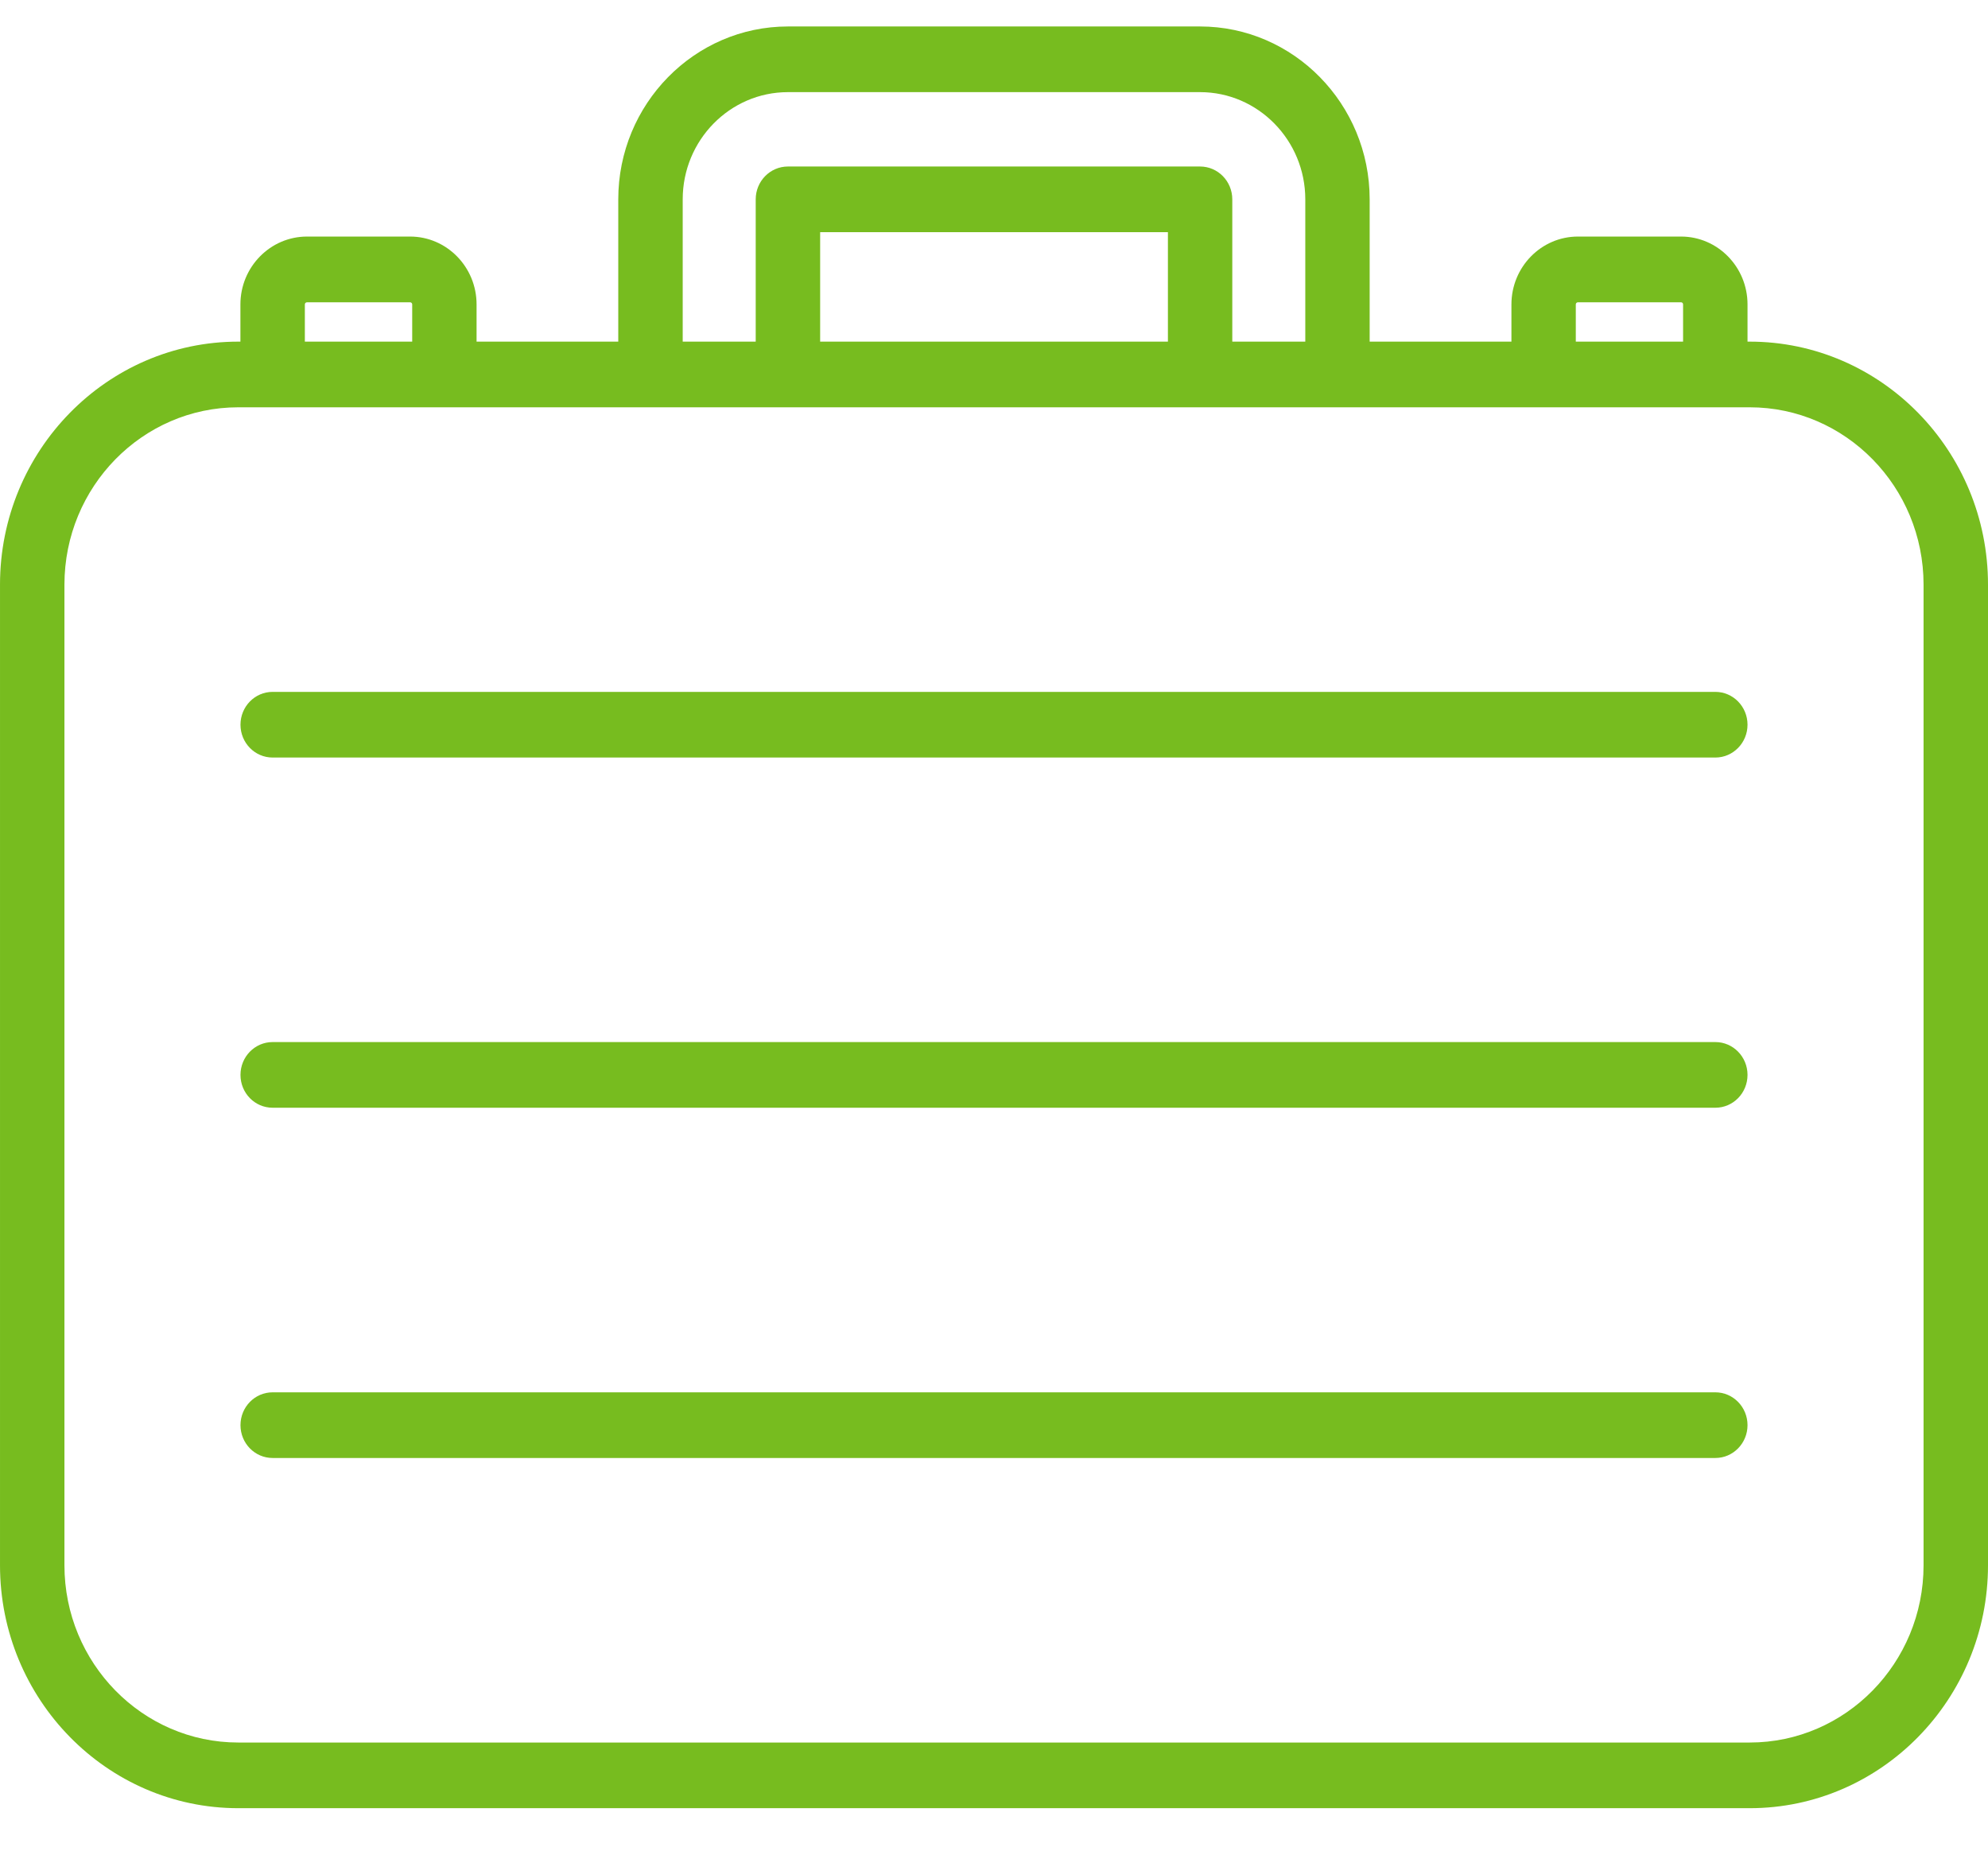
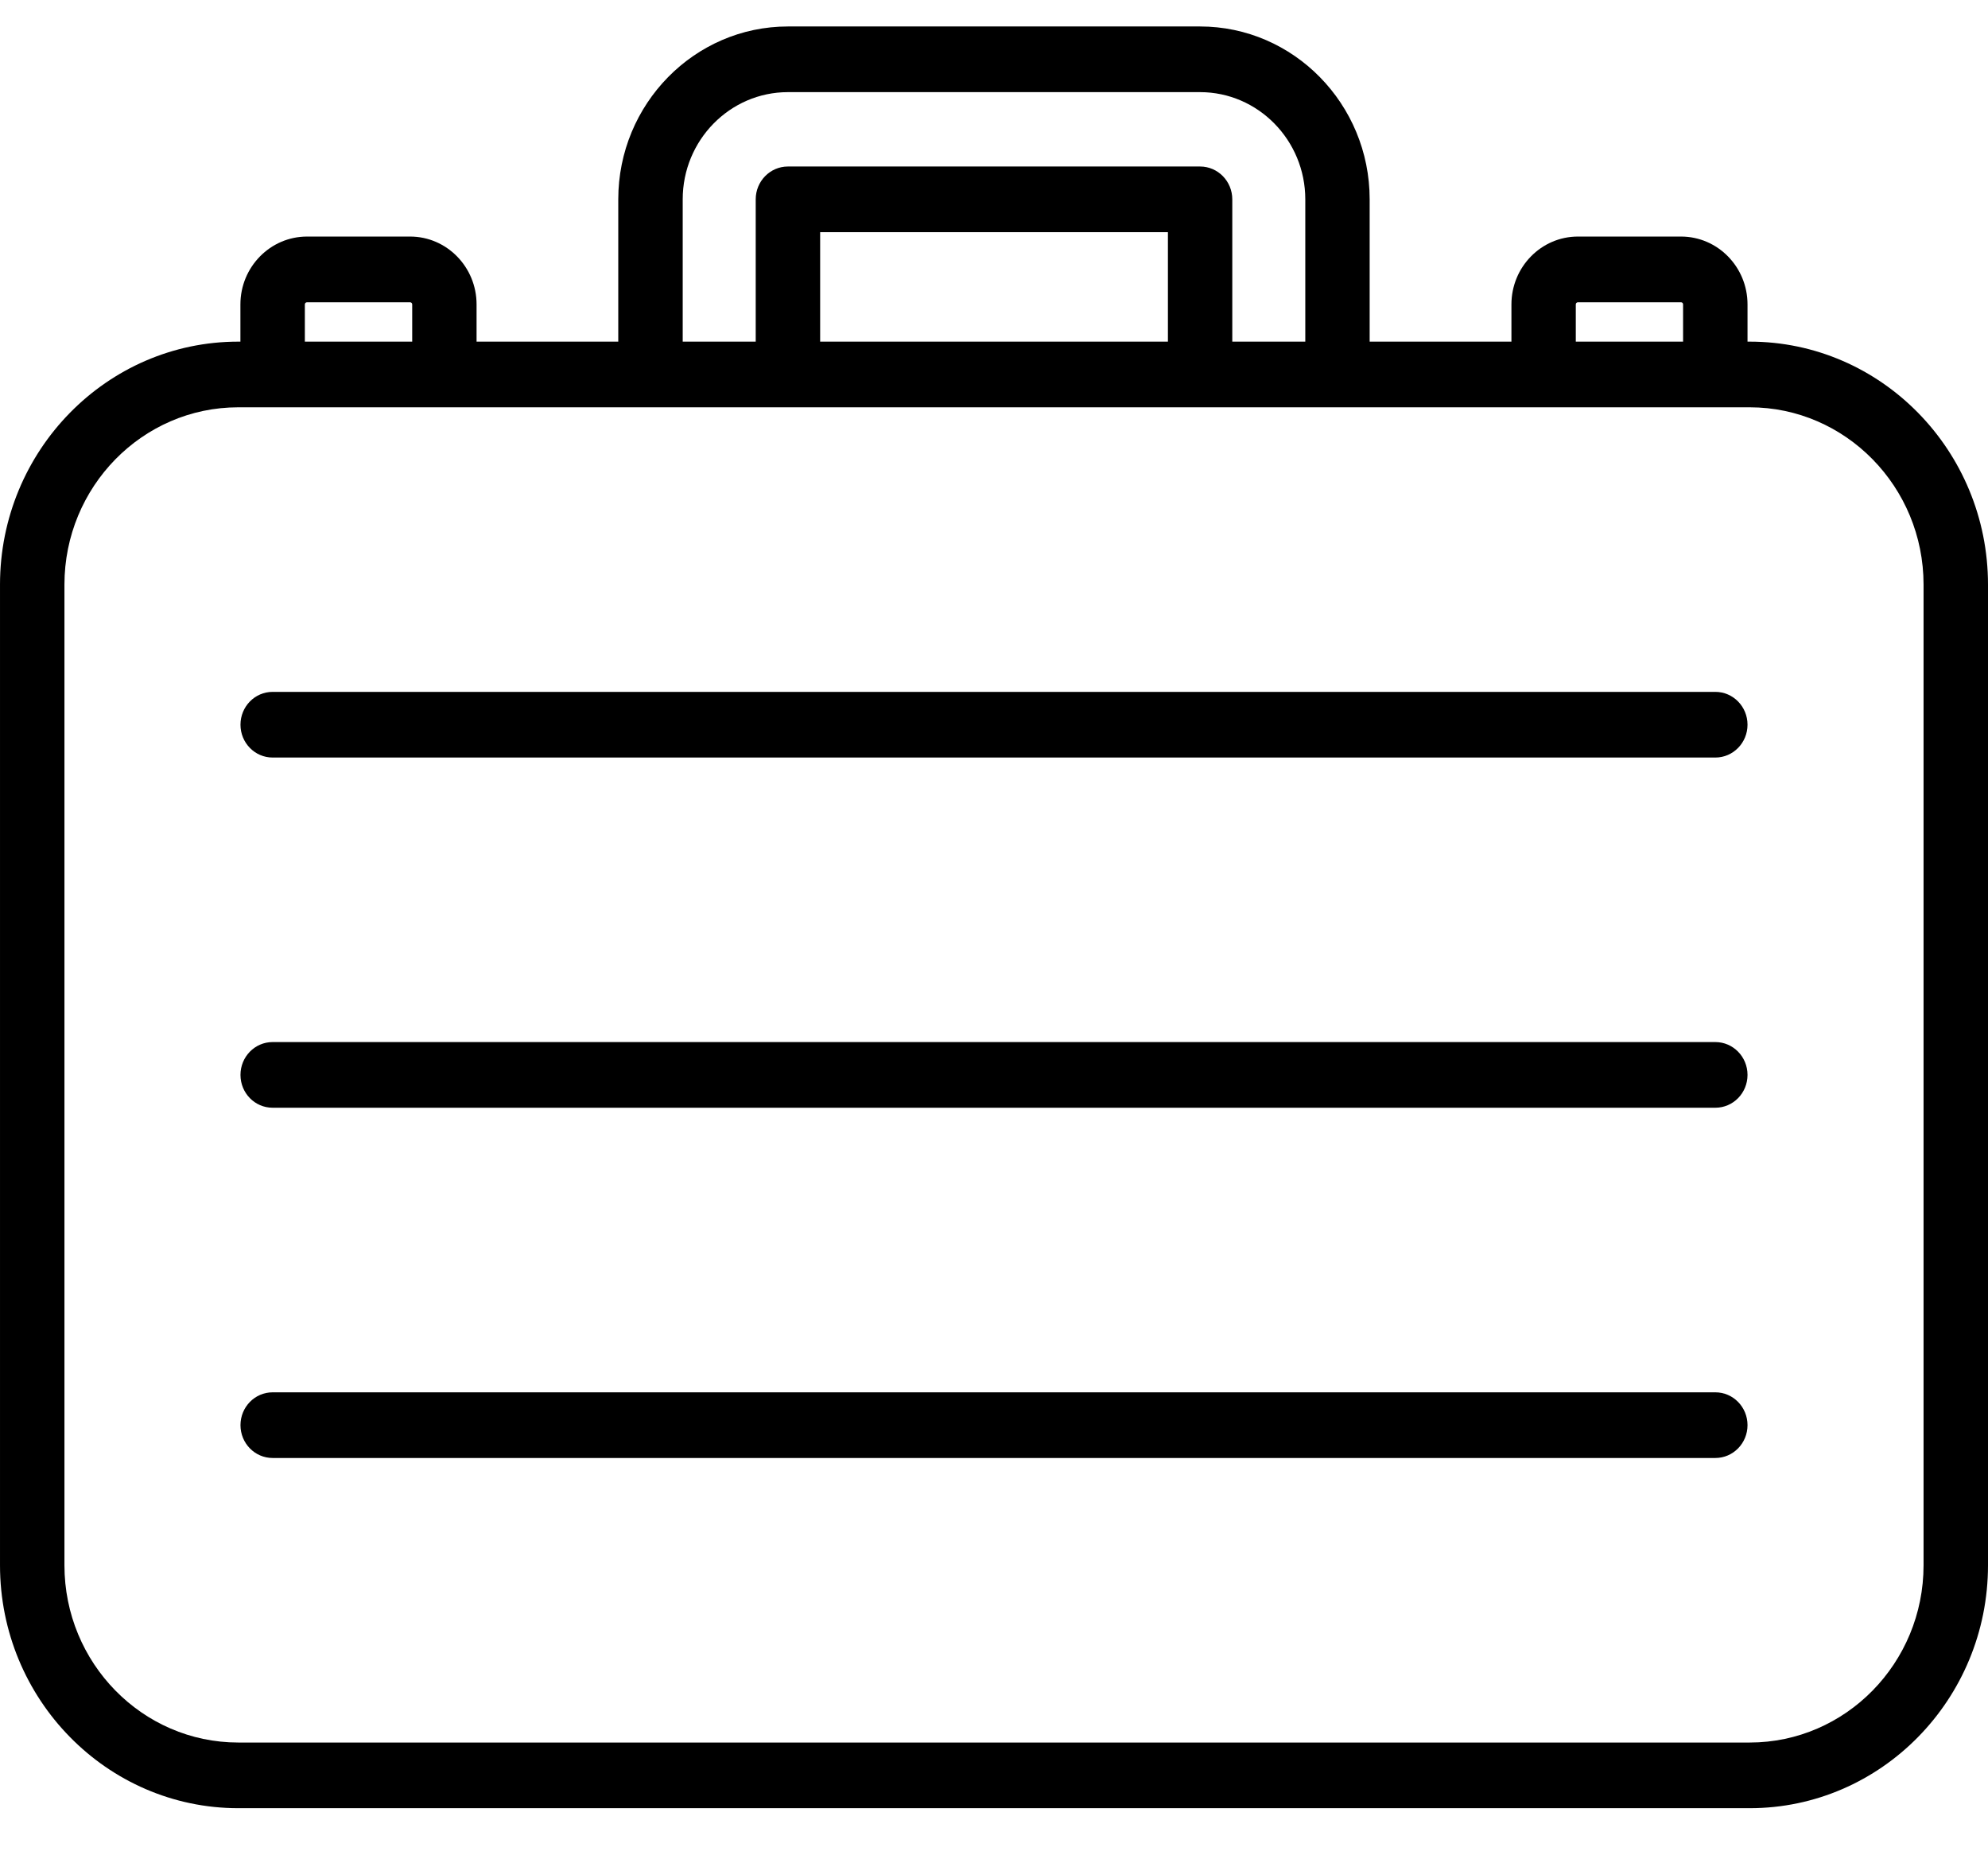
<svg xmlns="http://www.w3.org/2000/svg" width="29px" height="27px" viewBox="0 0 29 27" version="1.1">
-   <defs />
-   <g id="Pages" stroke="none" stroke-width="1" fill="none" fill-rule="evenodd">
-     <g id="index_HD" transform="translate(-43, -154)" fill="#77BC1F">
+   <g fill-rule="evenodd">
+     <g id="index_HD" transform="translate(-43, -154)">
      <g id="Page-1-Copy-6" transform="translate(43, 154)">
        <g id="Group-3" transform="translate(0, 0.366193)">
          <path d="M28.06,22.47 C28.06,23.896 26.923,25.056 25.524,25.056 L3.476,25.056 C2.077,25.056 0.94,23.896 0.94,22.47 L0.94,8.163 C0.94,6.737 2.077,5.576 3.476,5.576 L25.524,5.576 C26.923,5.576 28.06,6.737 28.06,8.163 L28.06,22.47 Z M4.447,4.075 C4.447,4.057 4.461,4.044 4.479,4.044 L5.982,4.044 C5.999,4.044 6.013,4.057 6.013,4.075 L6.013,4.618 L4.447,4.618 L4.447,4.075 Z M11.964,4.618 L17.037,4.618 L17.037,3.021 L11.964,3.021 L11.964,4.618 Z M9.959,2.542 C9.959,1.68 10.647,0.978 11.494,0.978 L17.506,0.978 C18.352,0.978 19.041,1.68 19.041,2.542 L19.041,4.618 L17.976,4.618 L17.976,2.542 C17.976,2.278 17.766,2.063 17.506,2.063 L11.494,2.063 C11.234,2.063 11.024,2.278 11.024,2.542 L11.024,4.618 L9.959,4.618 L9.959,2.542 Z M22.987,4.075 C22.987,4.057 23.001,4.044 23.018,4.044 L24.522,4.044 C24.539,4.044 24.552,4.057 24.552,4.075 L24.552,4.618 L22.987,4.618 L22.987,4.075 Z M25.524,4.618 L25.492,4.618 L25.492,4.075 C25.492,3.529 25.057,3.085 24.522,3.085 L23.018,3.085 C22.483,3.085 22.048,3.529 22.048,4.075 L22.048,4.618 L19.98,4.618 L19.98,2.542 C19.98,1.152 18.87,0.02 17.506,0.02 L11.494,0.02 C10.13,0.02 9.019,1.152 9.019,2.542 L9.019,4.618 L6.952,4.618 L6.952,4.075 C6.952,3.529 6.517,3.085 5.982,3.085 L4.479,3.085 C3.943,3.085 3.507,3.529 3.507,4.075 L3.507,4.618 L3.476,4.618 C1.559,4.618 9.66666666e-05,6.208 9.66666666e-05,8.163 L9.66666666e-05,22.47 C9.66666666e-05,24.424 1.559,26.014 3.476,26.014 L25.524,26.014 C27.441,26.014 29,24.424 29,22.47 L29,8.163 C29,6.208 27.441,4.618 25.524,4.618 L25.524,4.618 Z" id="Fill-1" />
        </g>
        <path d="M25.023,15.203 L3.977,15.203 C3.717,15.203 3.508,15.418 3.508,15.682 C3.508,15.947 3.717,16.161 3.977,16.161 L25.023,16.161 C25.282,16.161 25.492,15.947 25.492,15.682 C25.492,15.418 25.282,15.203 25.023,15.203" id="Fill-4" />
        <path d="M25.023,10.094 L3.977,10.094 C3.717,10.094 3.508,10.309 3.508,10.573 C3.508,10.837 3.717,11.052 3.977,11.052 L25.023,11.052 C25.282,11.052 25.492,10.837 25.492,10.573 C25.492,10.309 25.282,10.094 25.023,10.094" id="Fill-6" />
        <path d="M25.023,20.313 L3.977,20.313 C3.717,20.313 3.508,20.528 3.508,20.792 C3.508,21.056 3.717,21.271 3.977,21.271 L25.023,21.271 C25.282,21.271 25.492,21.056 25.492,20.792 C25.492,20.528 25.282,20.313 25.023,20.313" id="Fill-8" />
      </g>
    </g>
  </g>
</svg>
